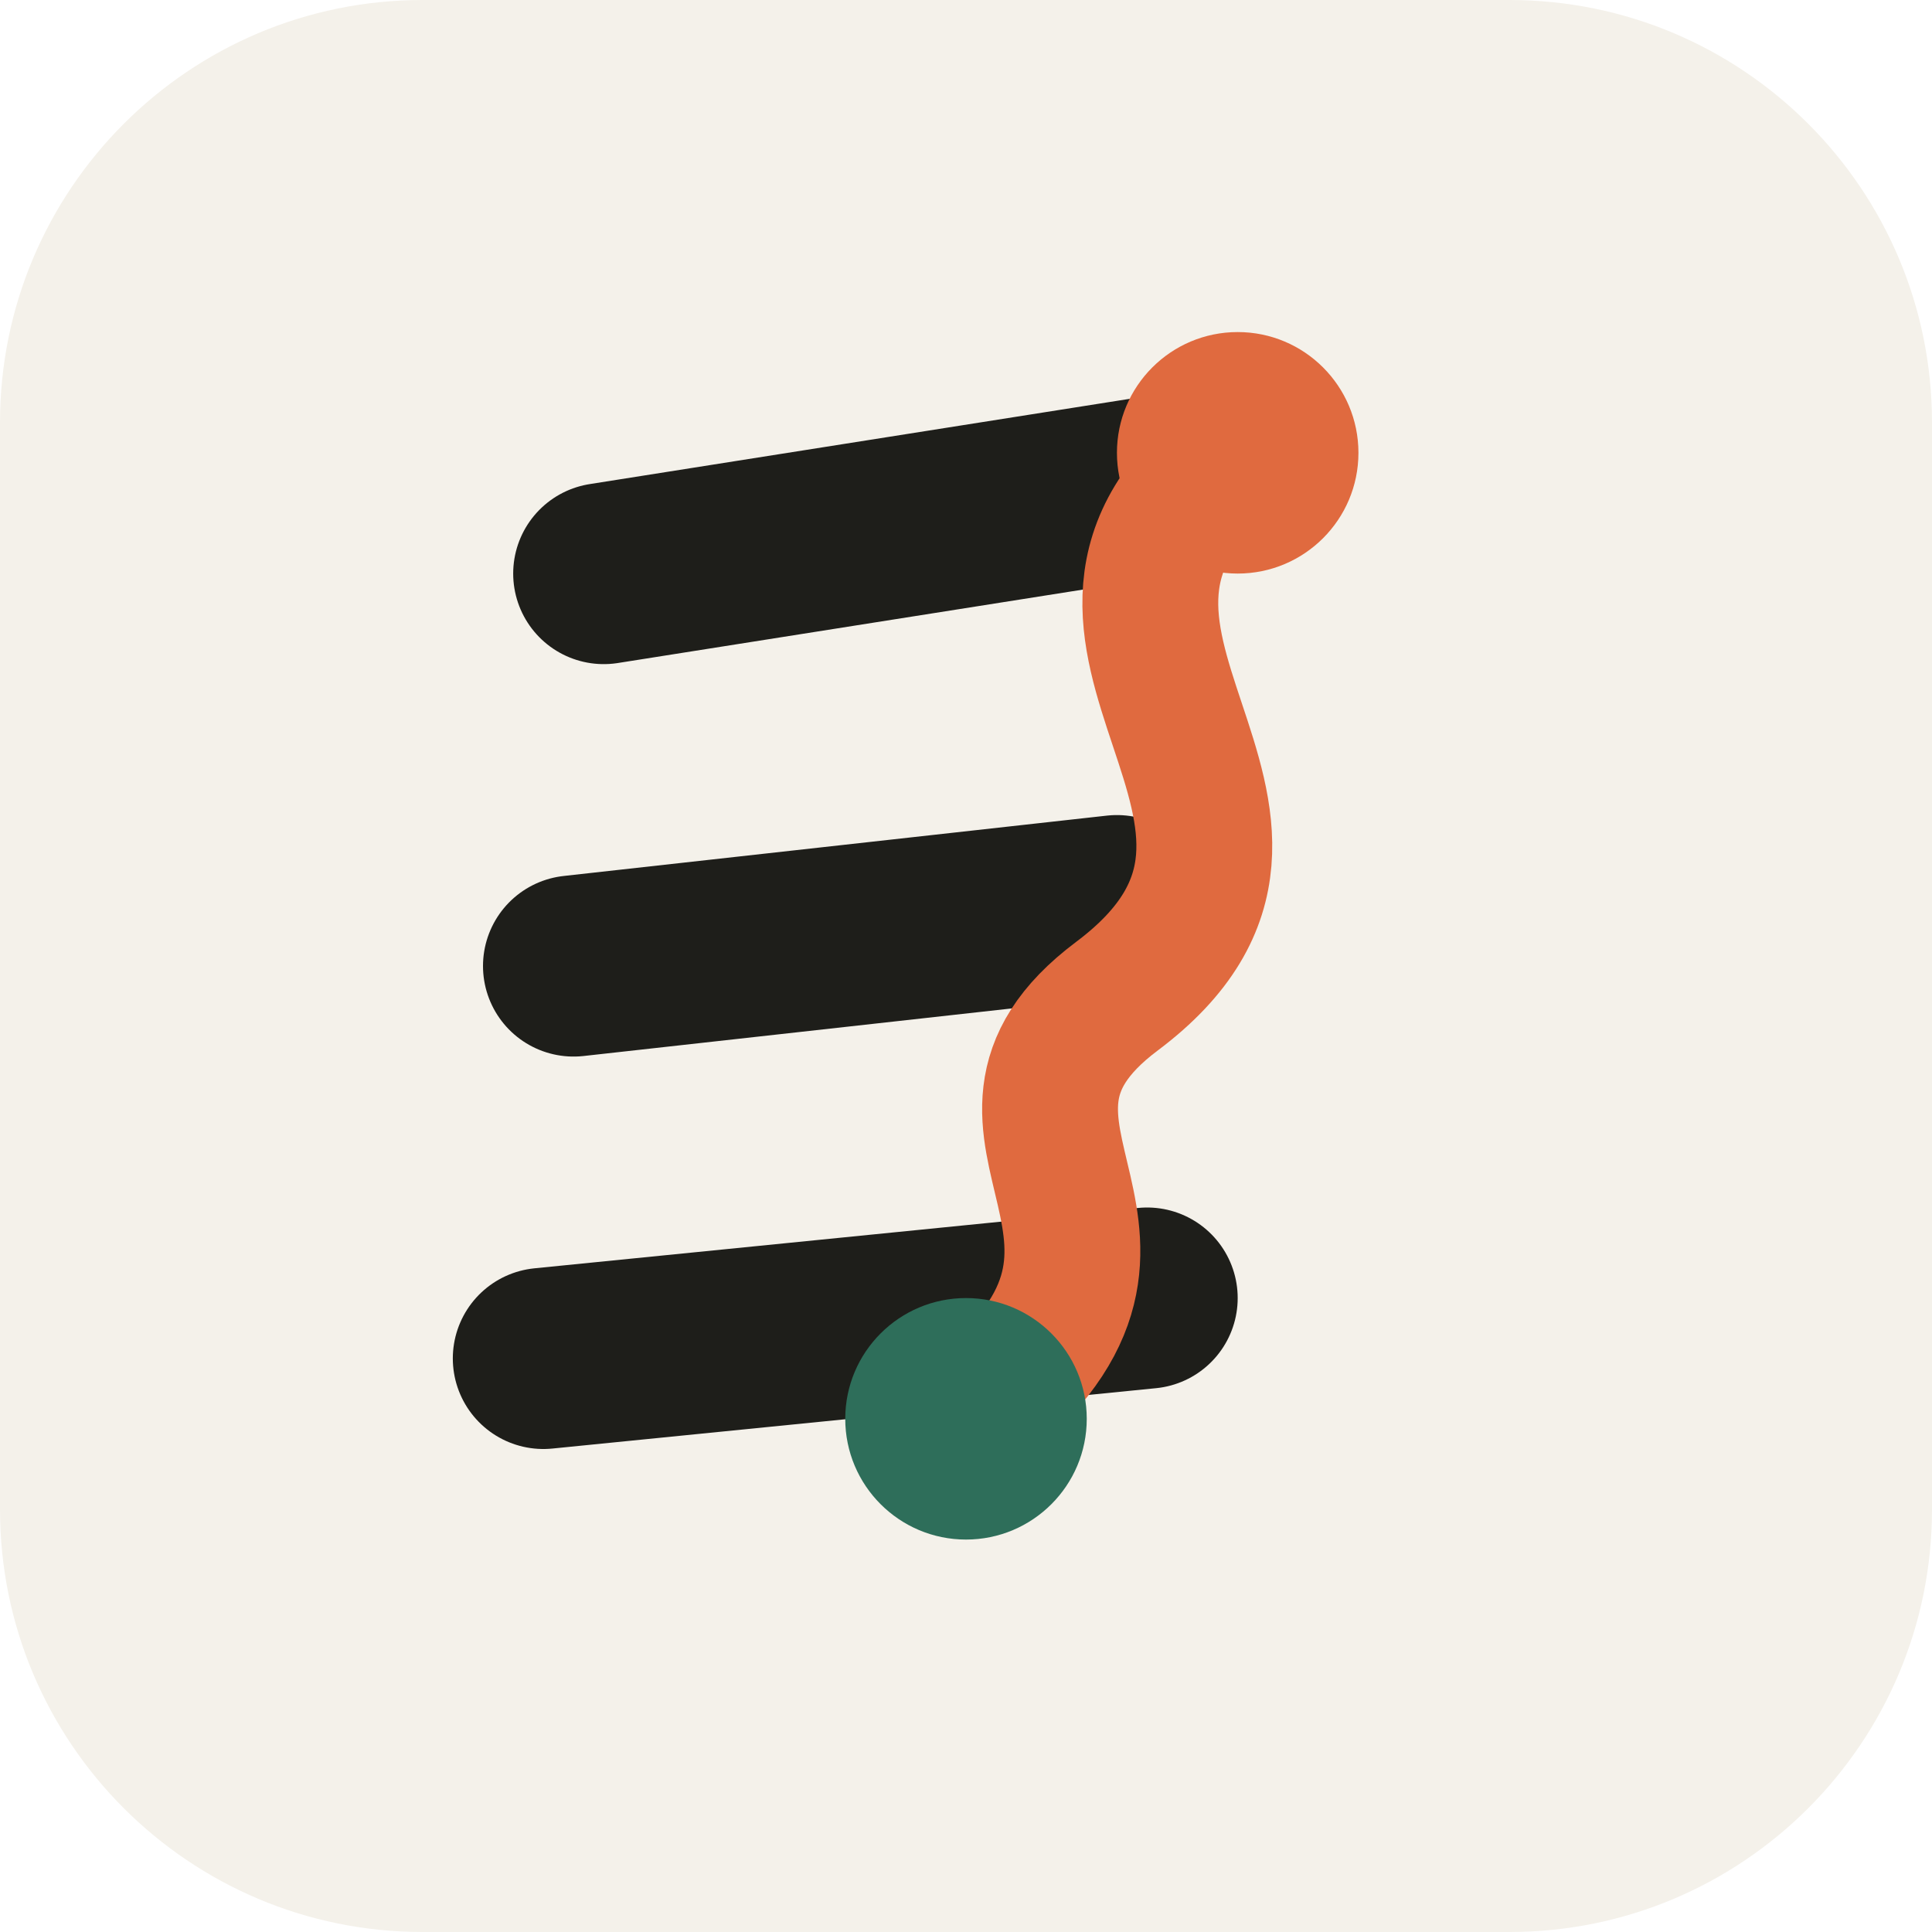
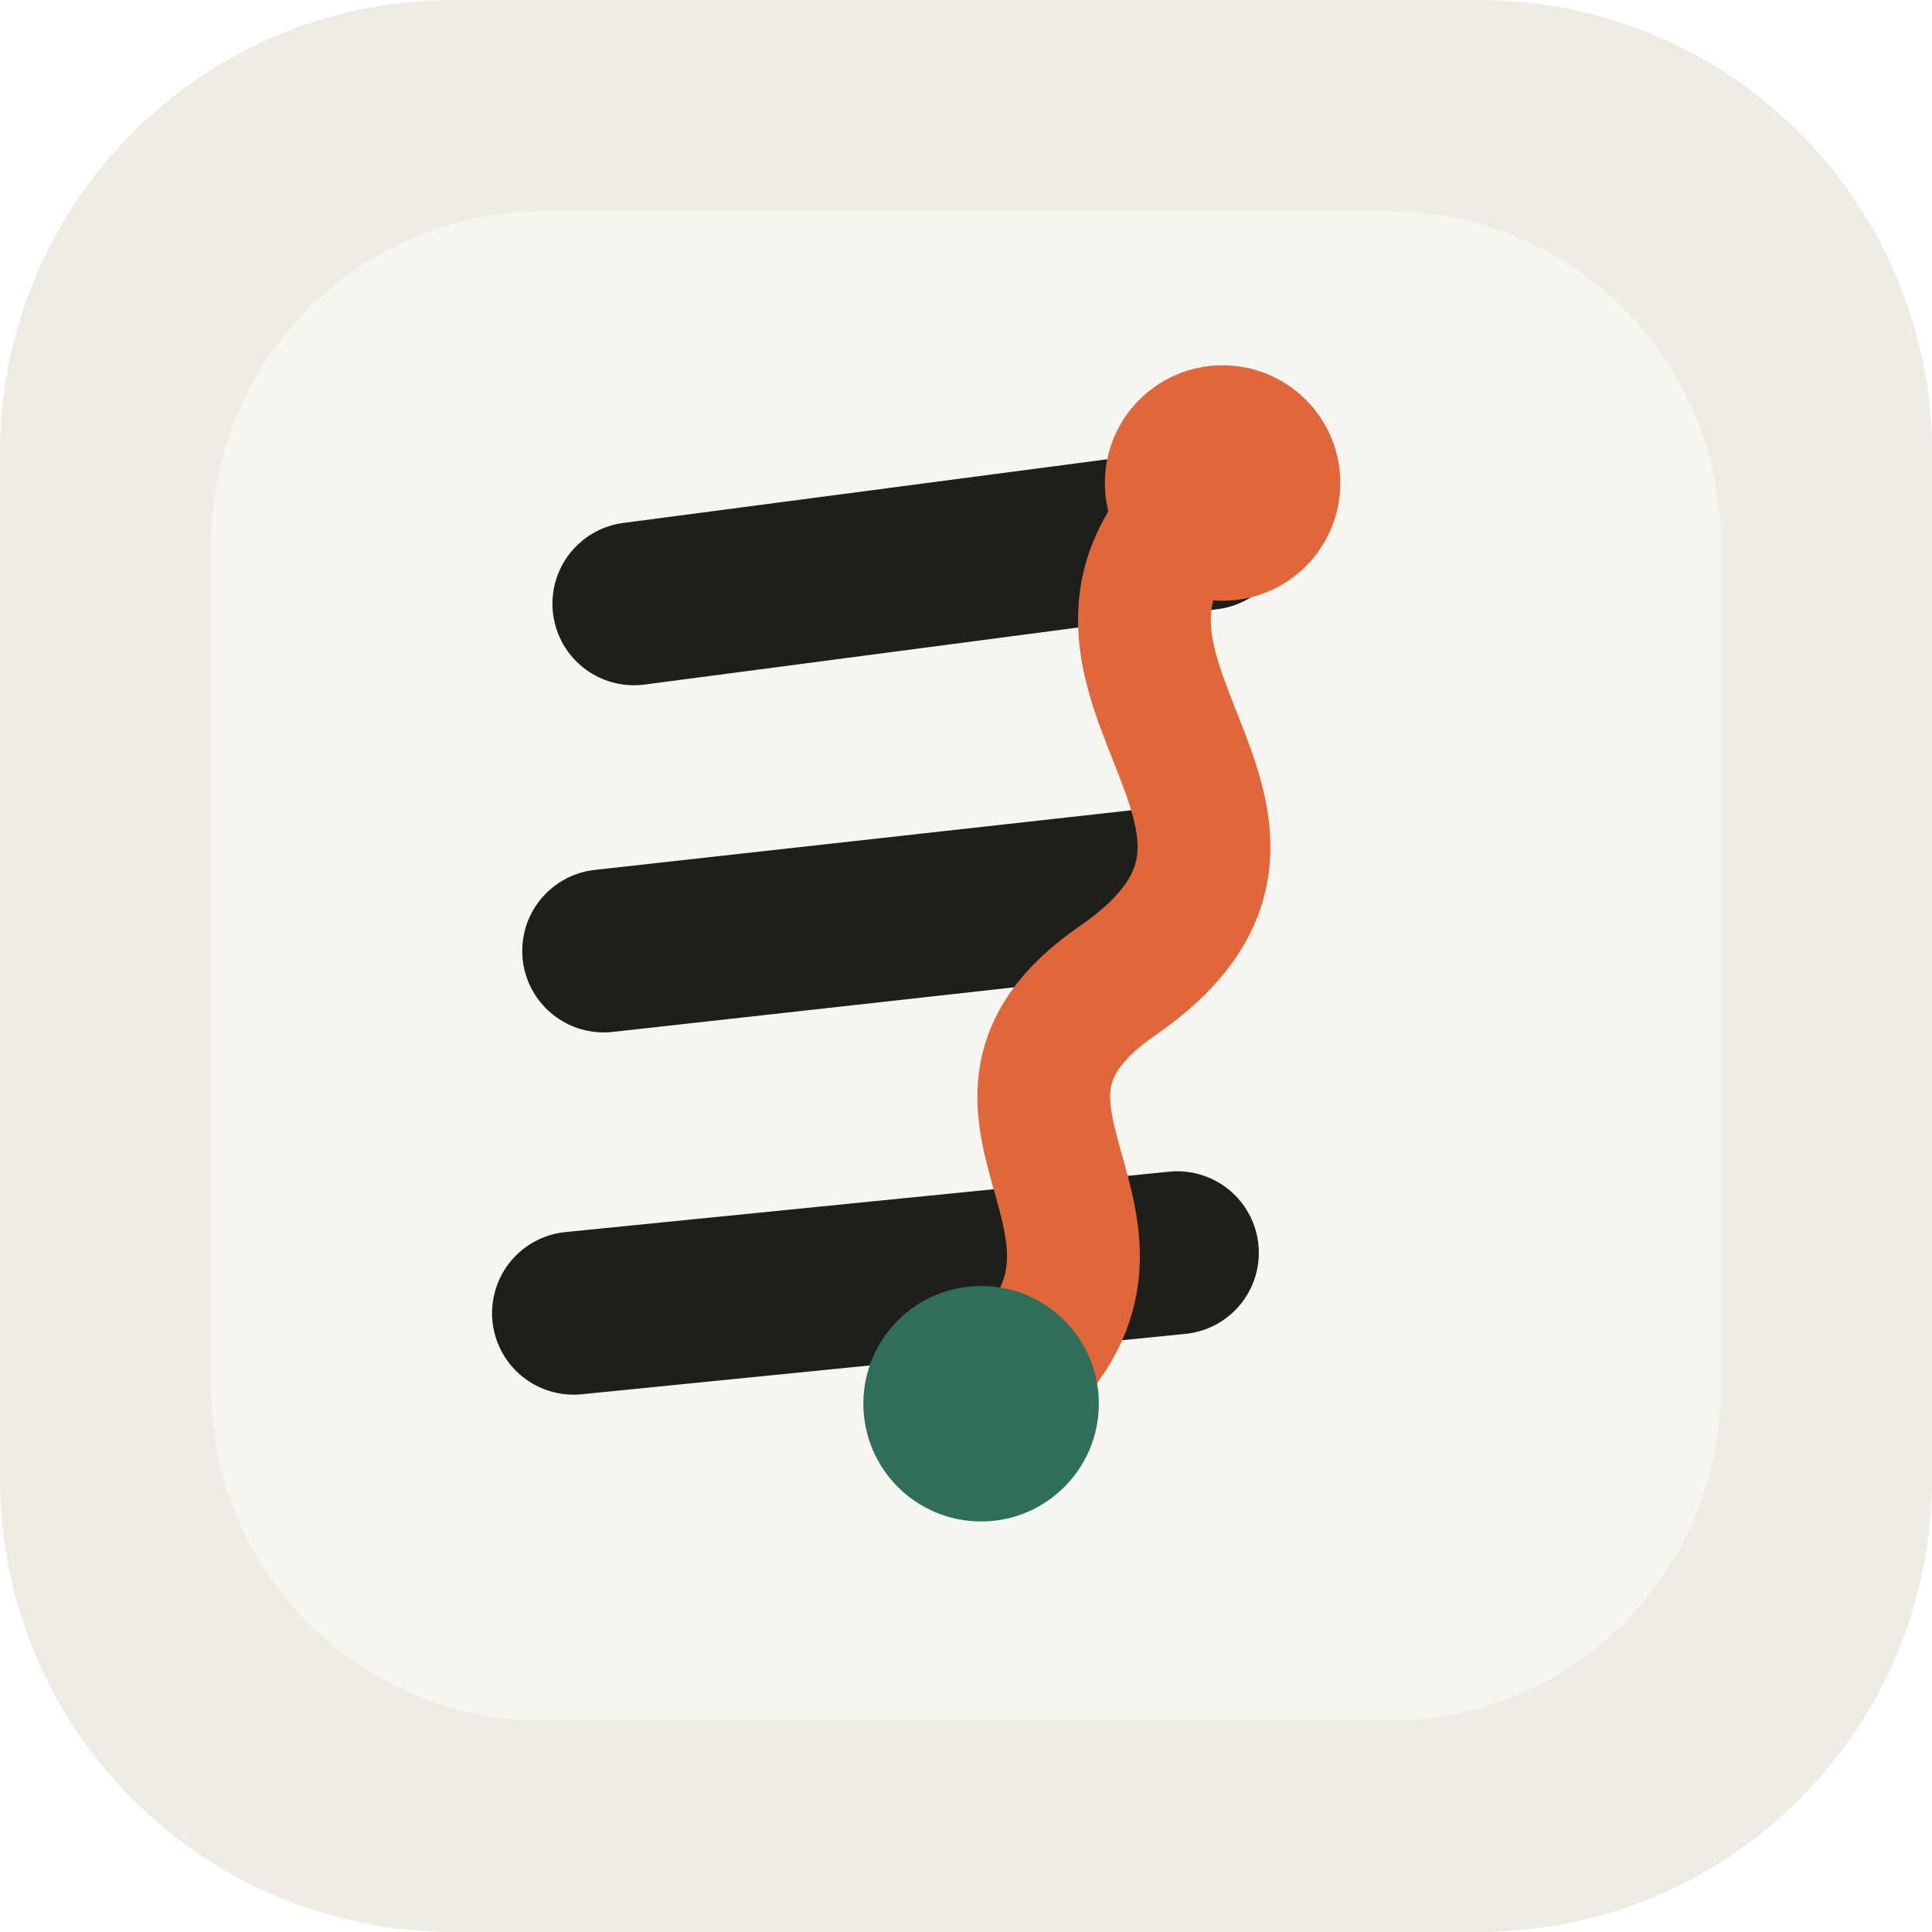
<svg xmlns="http://www.w3.org/2000/svg" viewBox="0 0 64 64">
-   <rect width="64" height="64" rx="14" fill="#f4f1ea" />
-   <g stroke="#1e1e1a" stroke-width="6" stroke-linecap="round">
-     <path d="M20 19 L39 16" />
-     <path d="M19 32 L37 30" />
-     <path d="M18 45 L38 43" />
+   <rect width="64" height="64" rx="15" fill="#efece3" />
+   <rect x="7" y="7" width="50" height="50" rx="11" fill="#f7f5ef" />
+   <g stroke="#1e1e1a" stroke-width="5.4" stroke-linecap="round">
+     <path d="M21 20 L40 17.5" />
+     <path d="M20 31.5 L38 29.5" />
+     <path d="M19 43.5 L39 41.5" />
  </g>
-   <path d="M41 15 C 33 21, 45 27, 37 33 C 31 37.5, 40 41, 32 47" stroke="#E06A3F" stroke-width="4.5" fill="none" stroke-linecap="round" />
-   <circle cx="41" cy="15" r="4" fill="#E06A3F" />
-   <circle cx="32" cy="47" r="4" fill="#2E6E5A" />
+   <path d="M40.5 16 C 33 22, 45 27, 37 32.5 C 30.5 37, 40 41, 32.5 46.5" stroke="#e0673c" stroke-width="4.4" fill="none" stroke-linecap="round" />
+   <circle cx="40.5" cy="16" r="3.9" fill="#e0673c" />
+   <circle cx="32.5" cy="46.5" r="3.9" fill="#2e6e5a" />
</svg>
